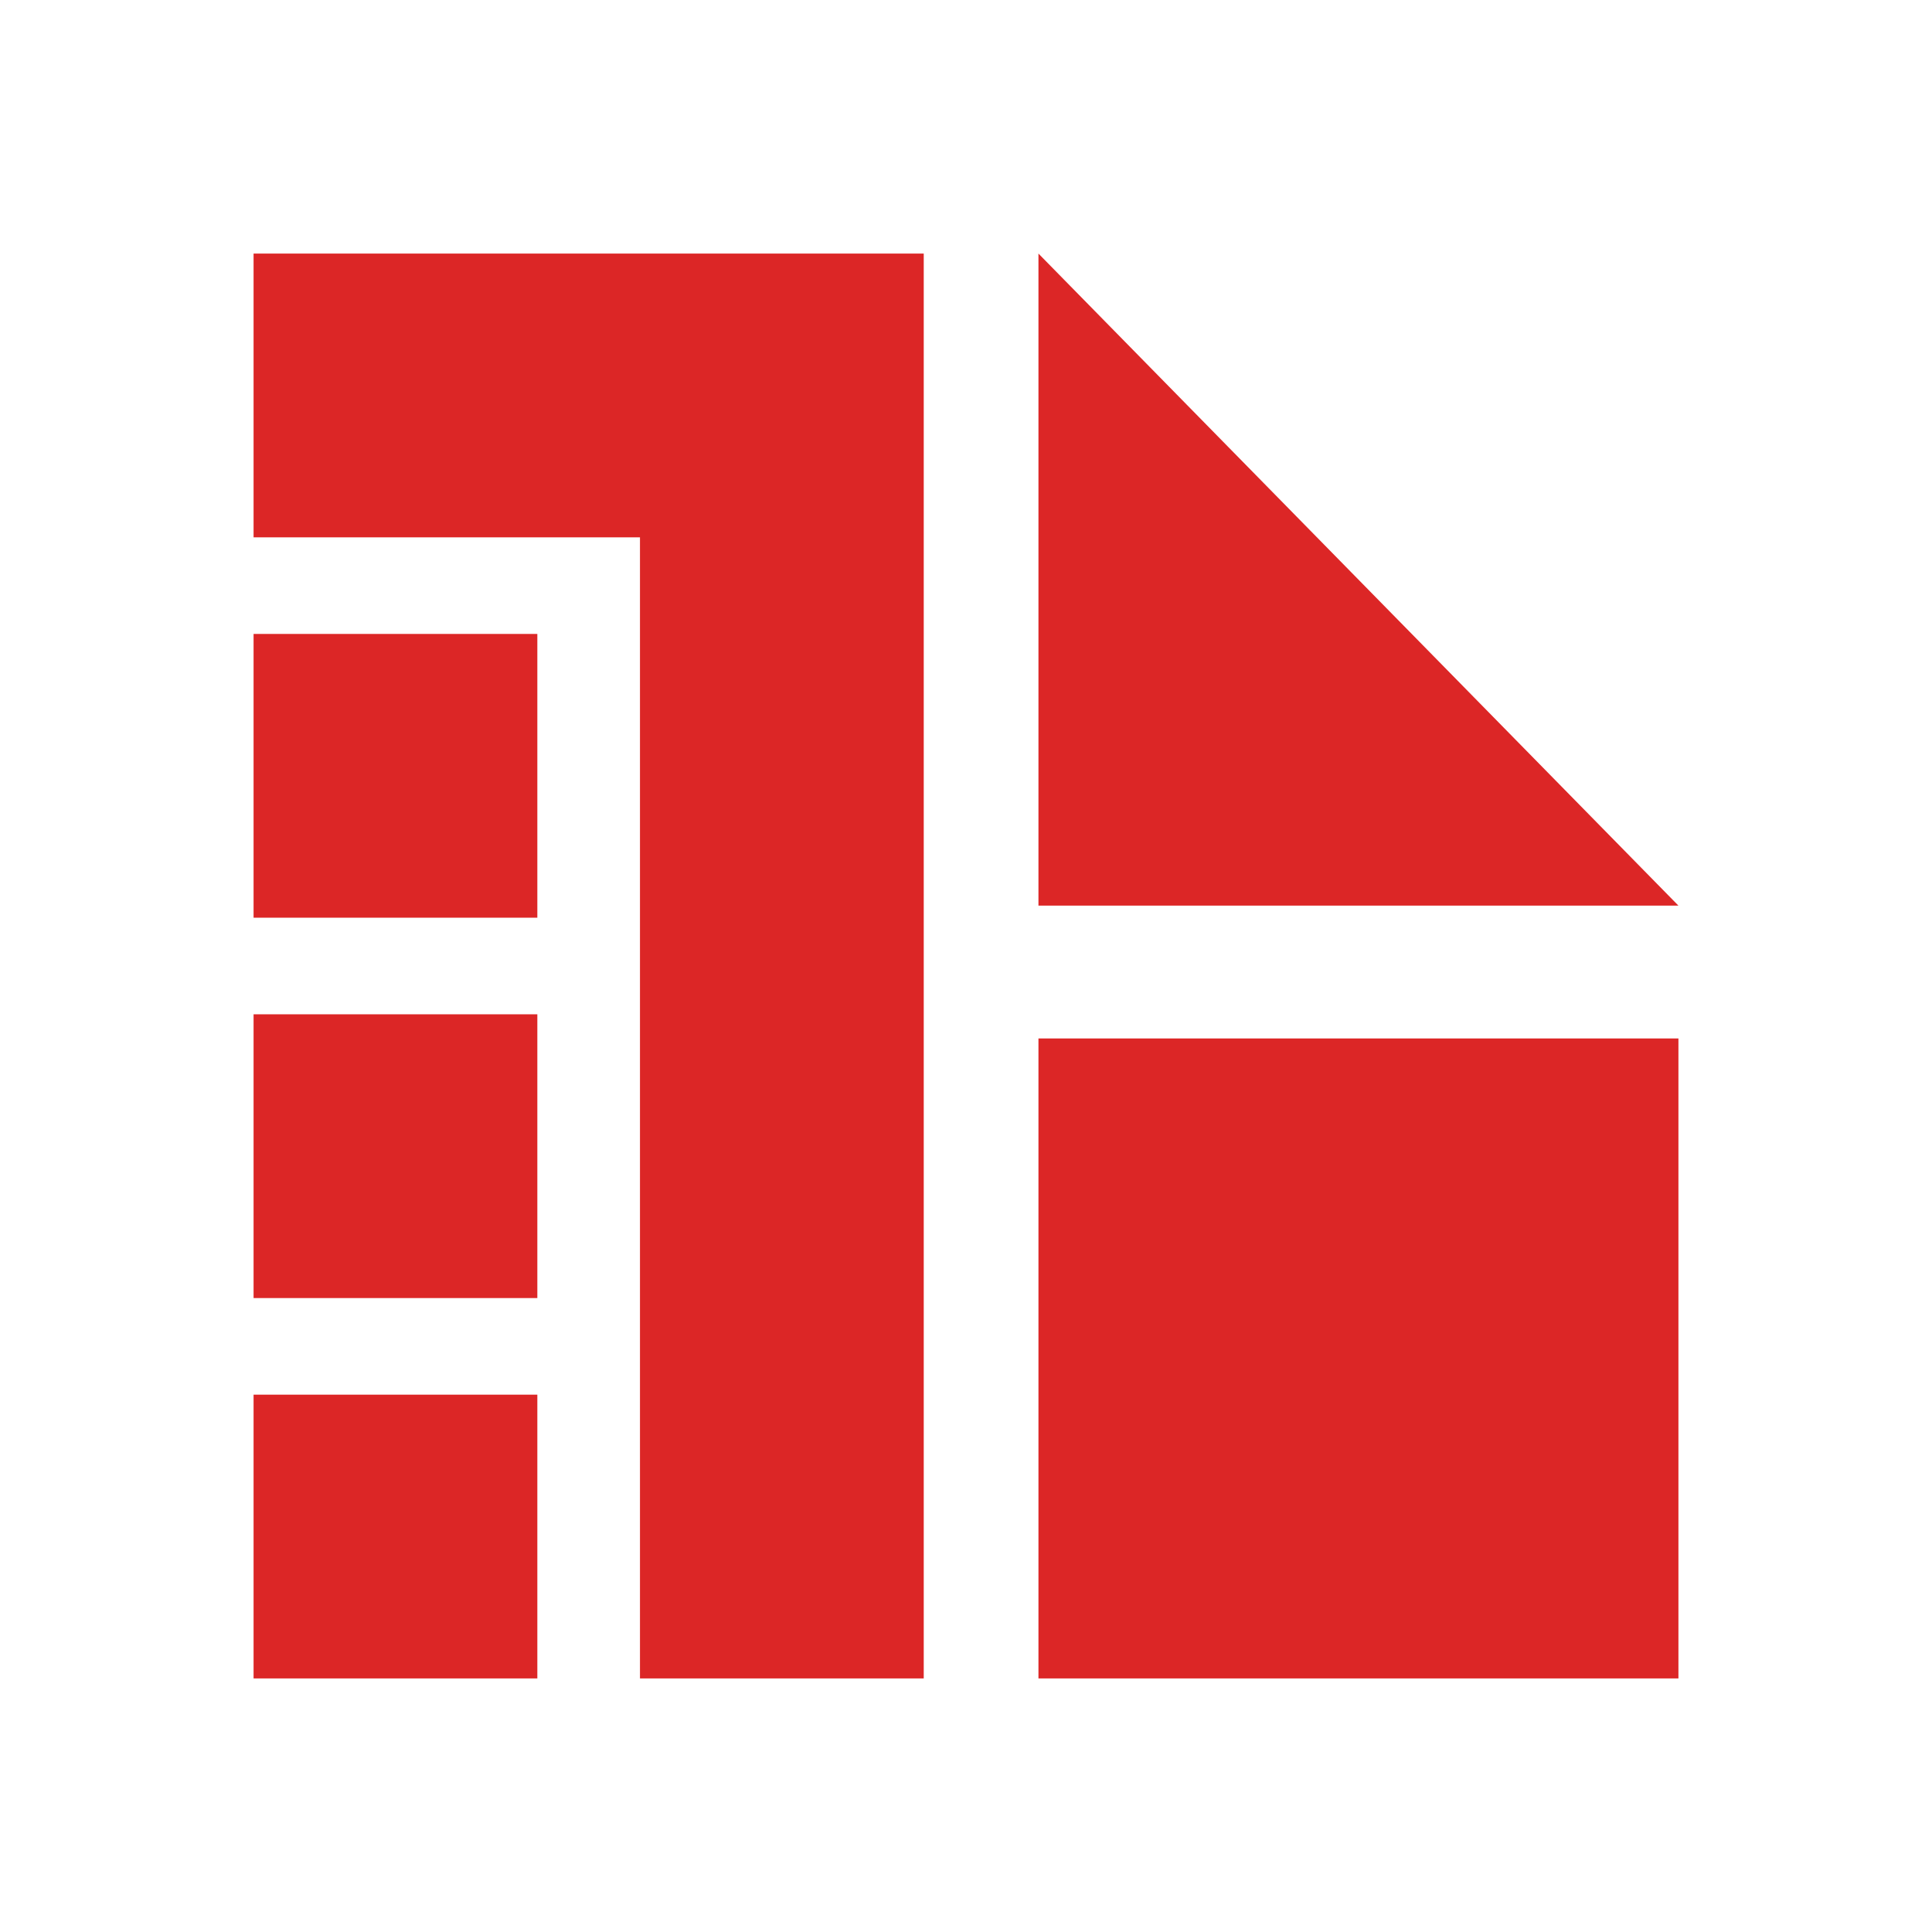
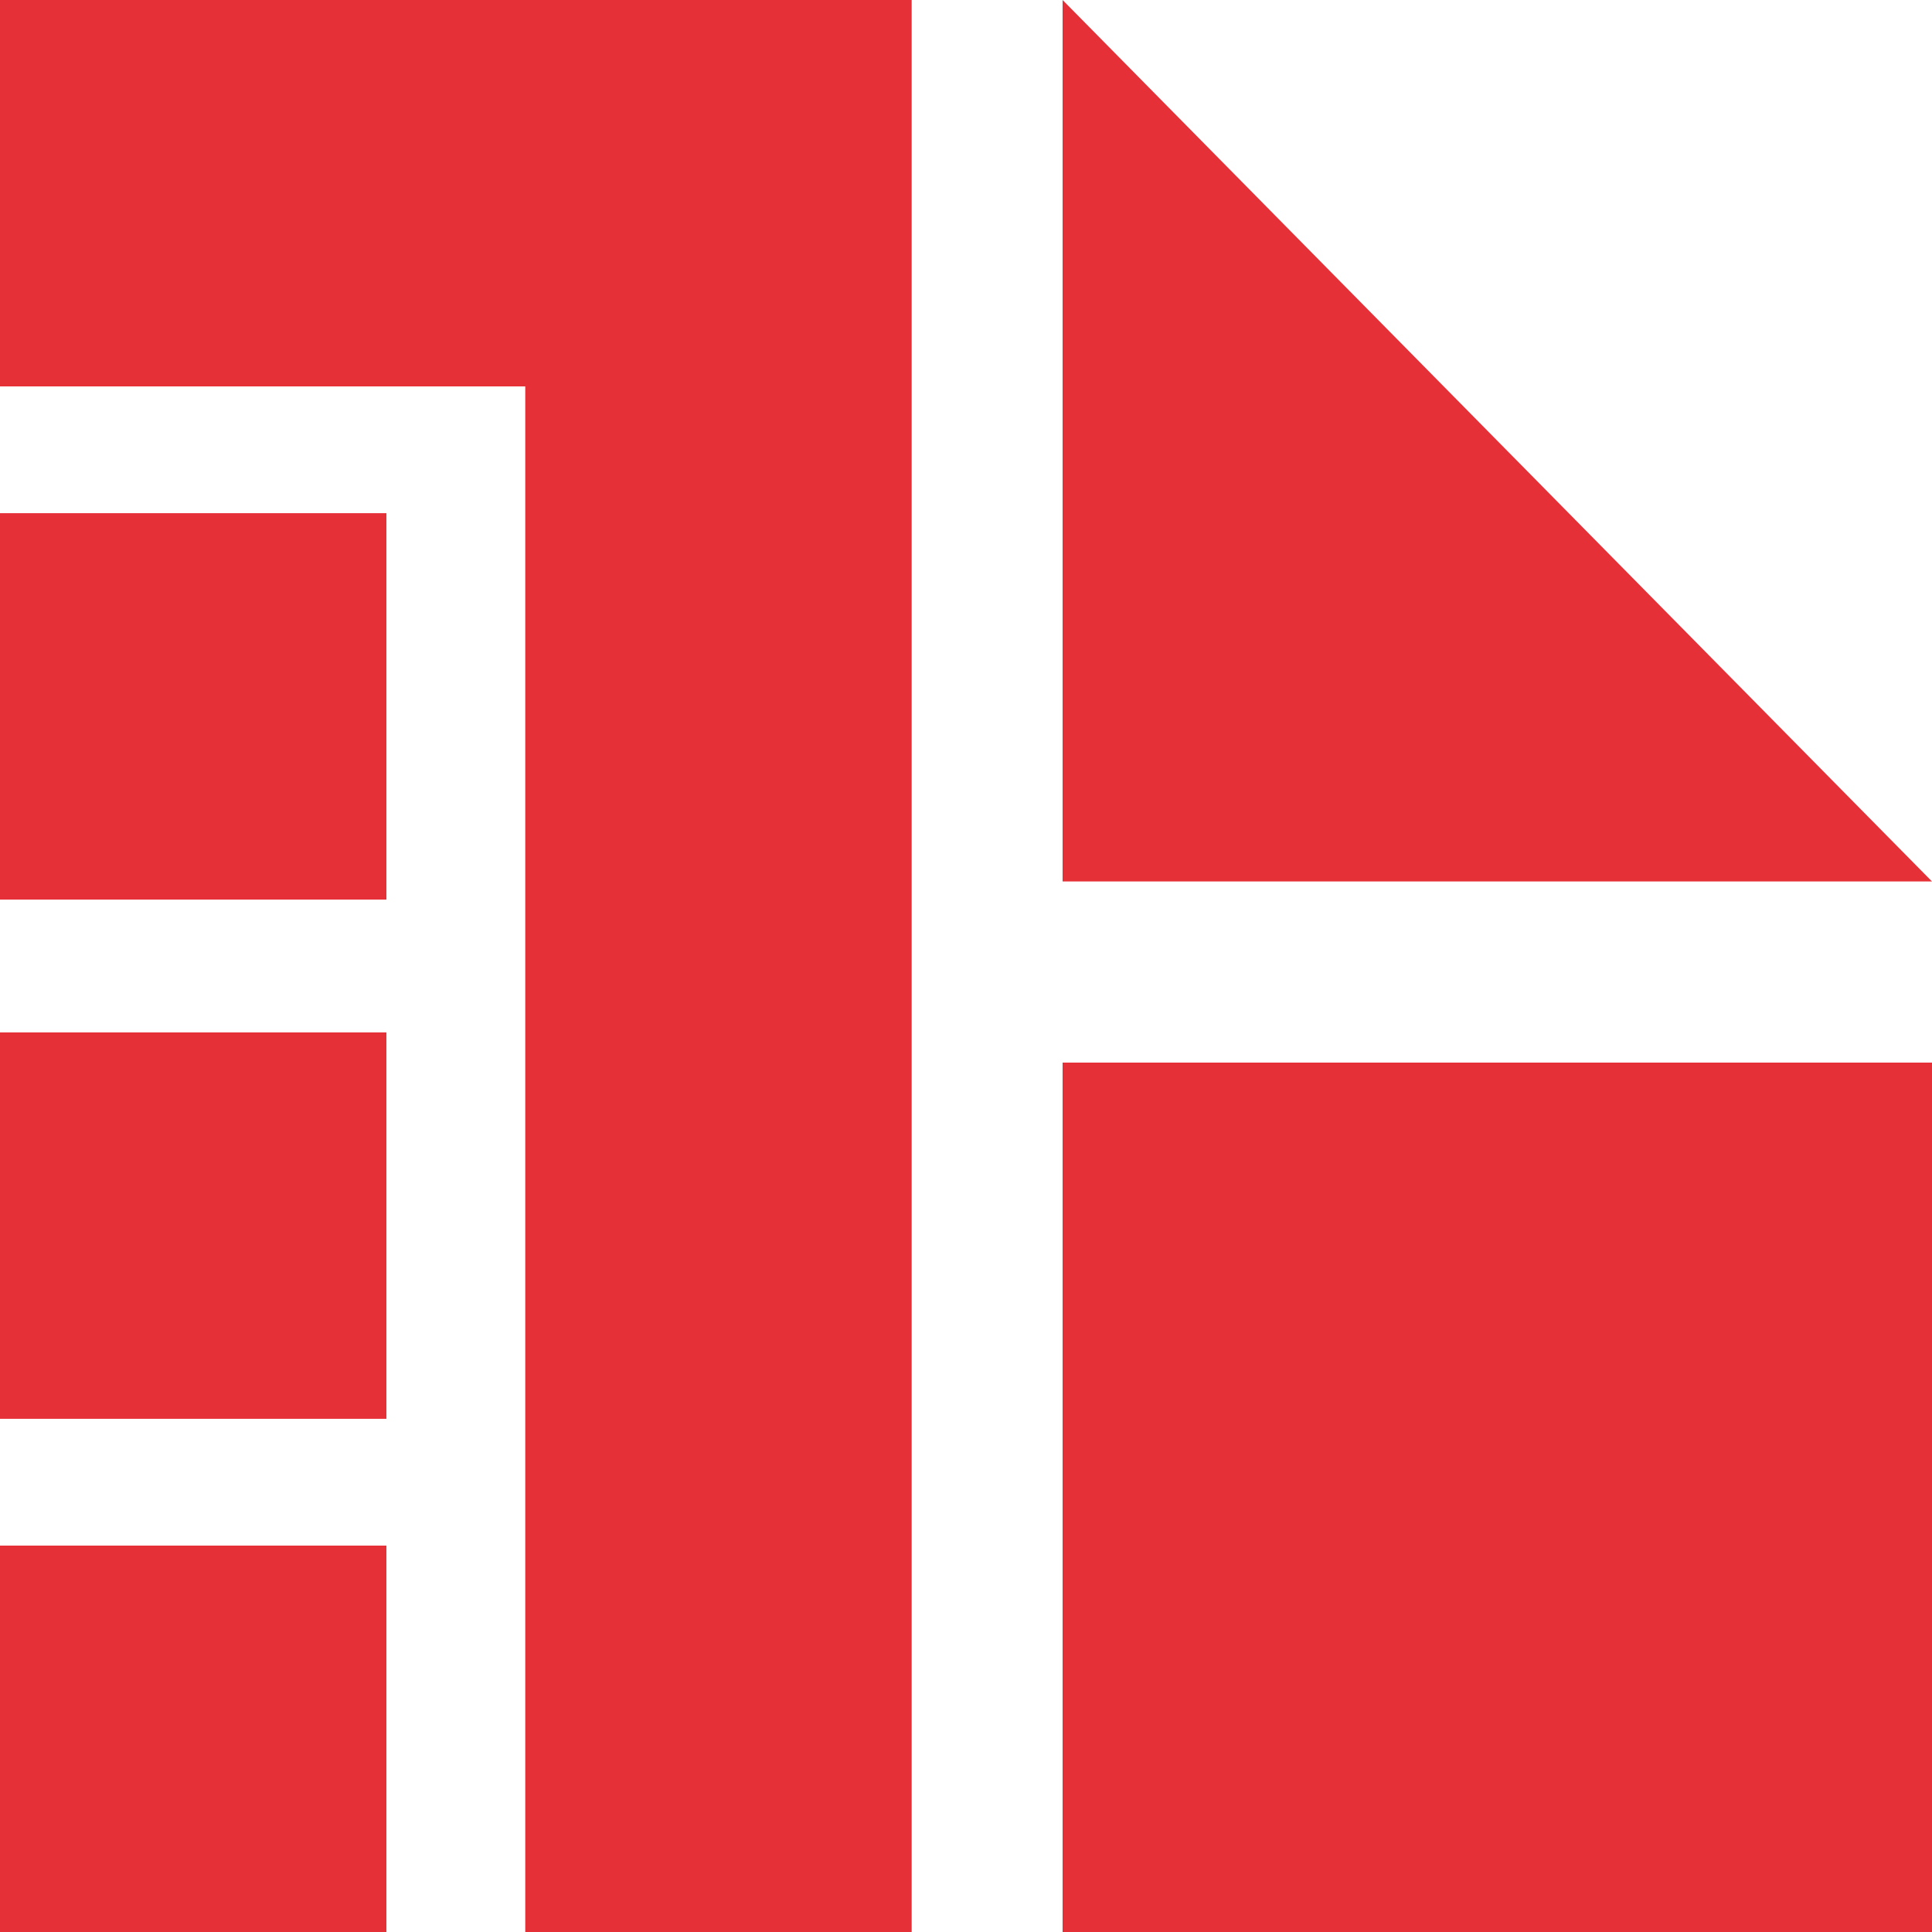
<svg xmlns="http://www.w3.org/2000/svg" id="Capa_1" version="1.1" viewBox="0 0 32 32">
  <defs>
    <style>
      .st0 {
-         fill: #dc2626;
+         fill: #e53037;
      }
    </style>
  </defs>
  <g id="Capa_2">
    <g id="Capa_1-2">
-       <rect class="st0" x="4.2" y="16.8" width="4.7" height="4.7" />
-       <rect class="st0" x="4.2" y="10.5" width="4.7" height="4.7" />
-       <polygon class="st0" points="27.8 15 17.2 15 17.2 4.2 27.8 15" />
-       <rect class="st0" x="4.2" y="23.1" width="4.7" height="4.7" />
-       <rect class="st0" x="17.2" y="17.2" width="10.6" height="10.6" />
-       <polygon class="st0" points="15.3 4.2 4.2 4.2 4.2 8.9 10.6 8.9 10.6 27.8 15.3 27.8 15.3 4.2" />
+       <rect class="st0" x="0" y="17.1" width="6.4" height="6.4" />
+       <rect class="st0" x="0" y="8.5" width="6.4" height="6.4" />
+       <polygon class="st0" points="32 14.6 17.6 14.6 17.6 0 32 14.6" />
+       <rect class="st0" x="0" y="25.6" width="6.4" height="6.4" />
+       <rect class="st0" x="17.6" y="17.6" width="14.4" height="14.4" />
+       <polygon class="st0" points="15.1 0 0 0 0 6.4 8.7 6.4 8.7 32 15.1 32 15.1 0" />
    </g>
  </g>
</svg>
